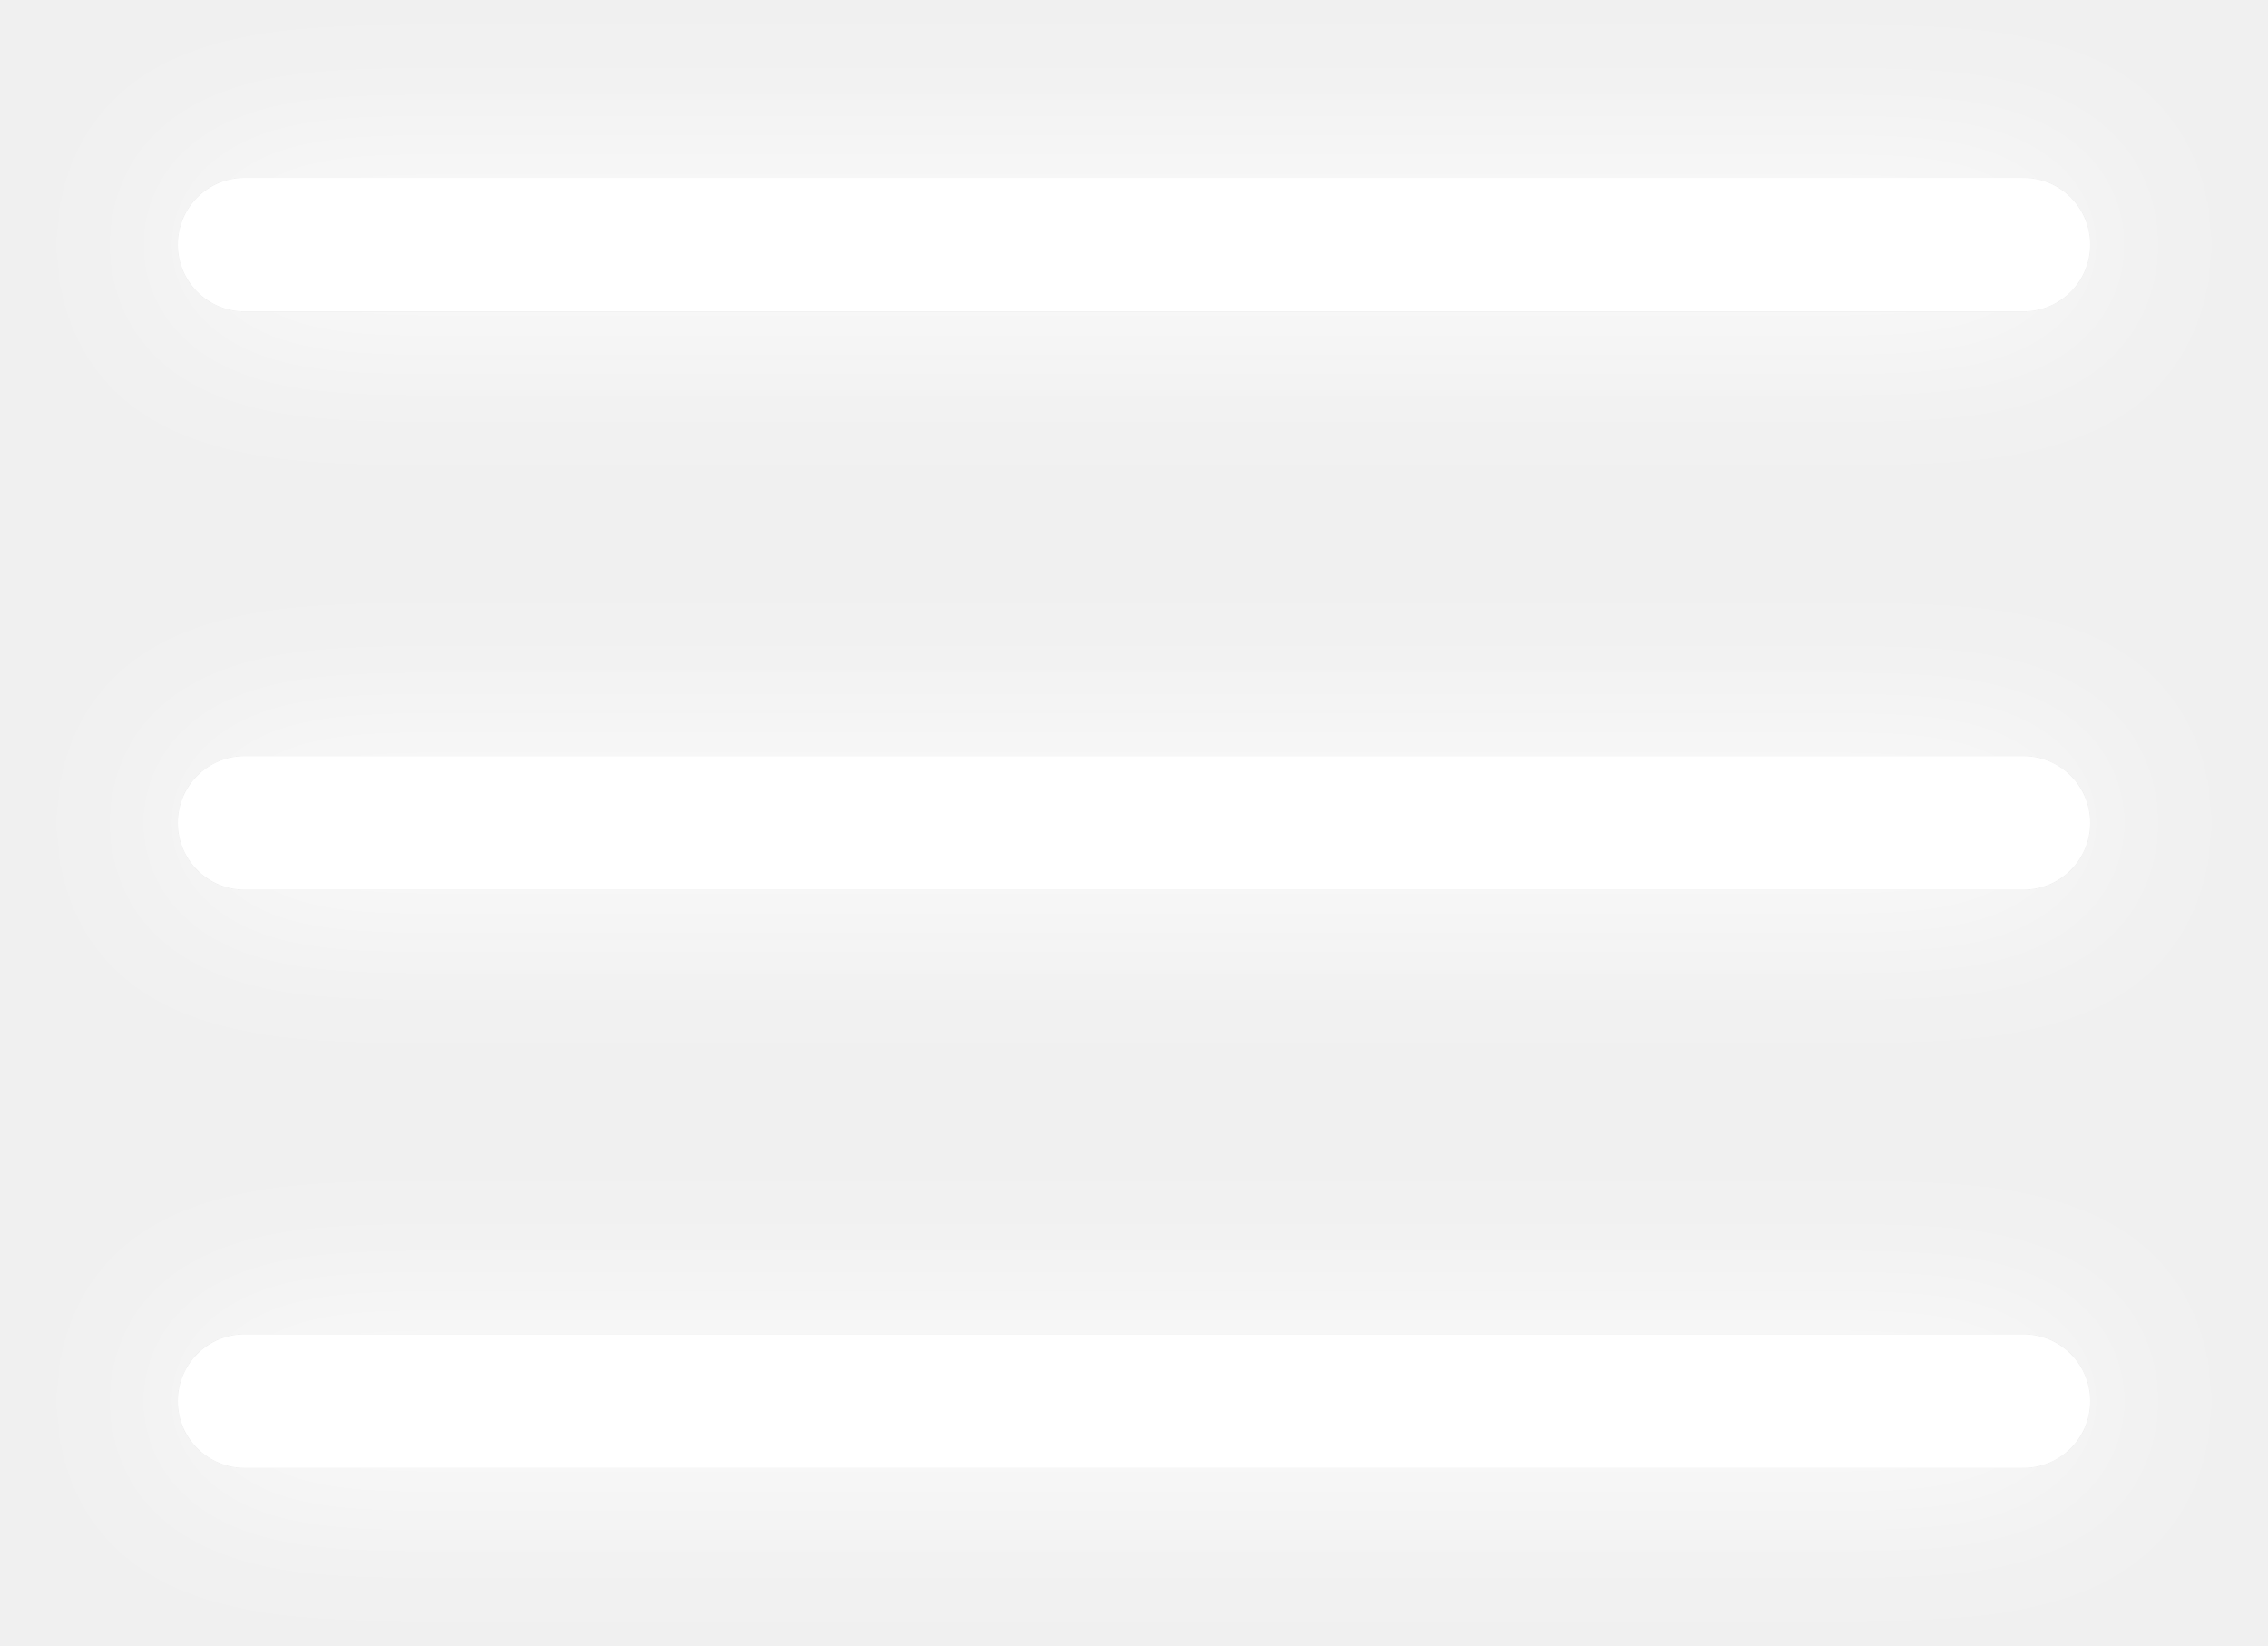
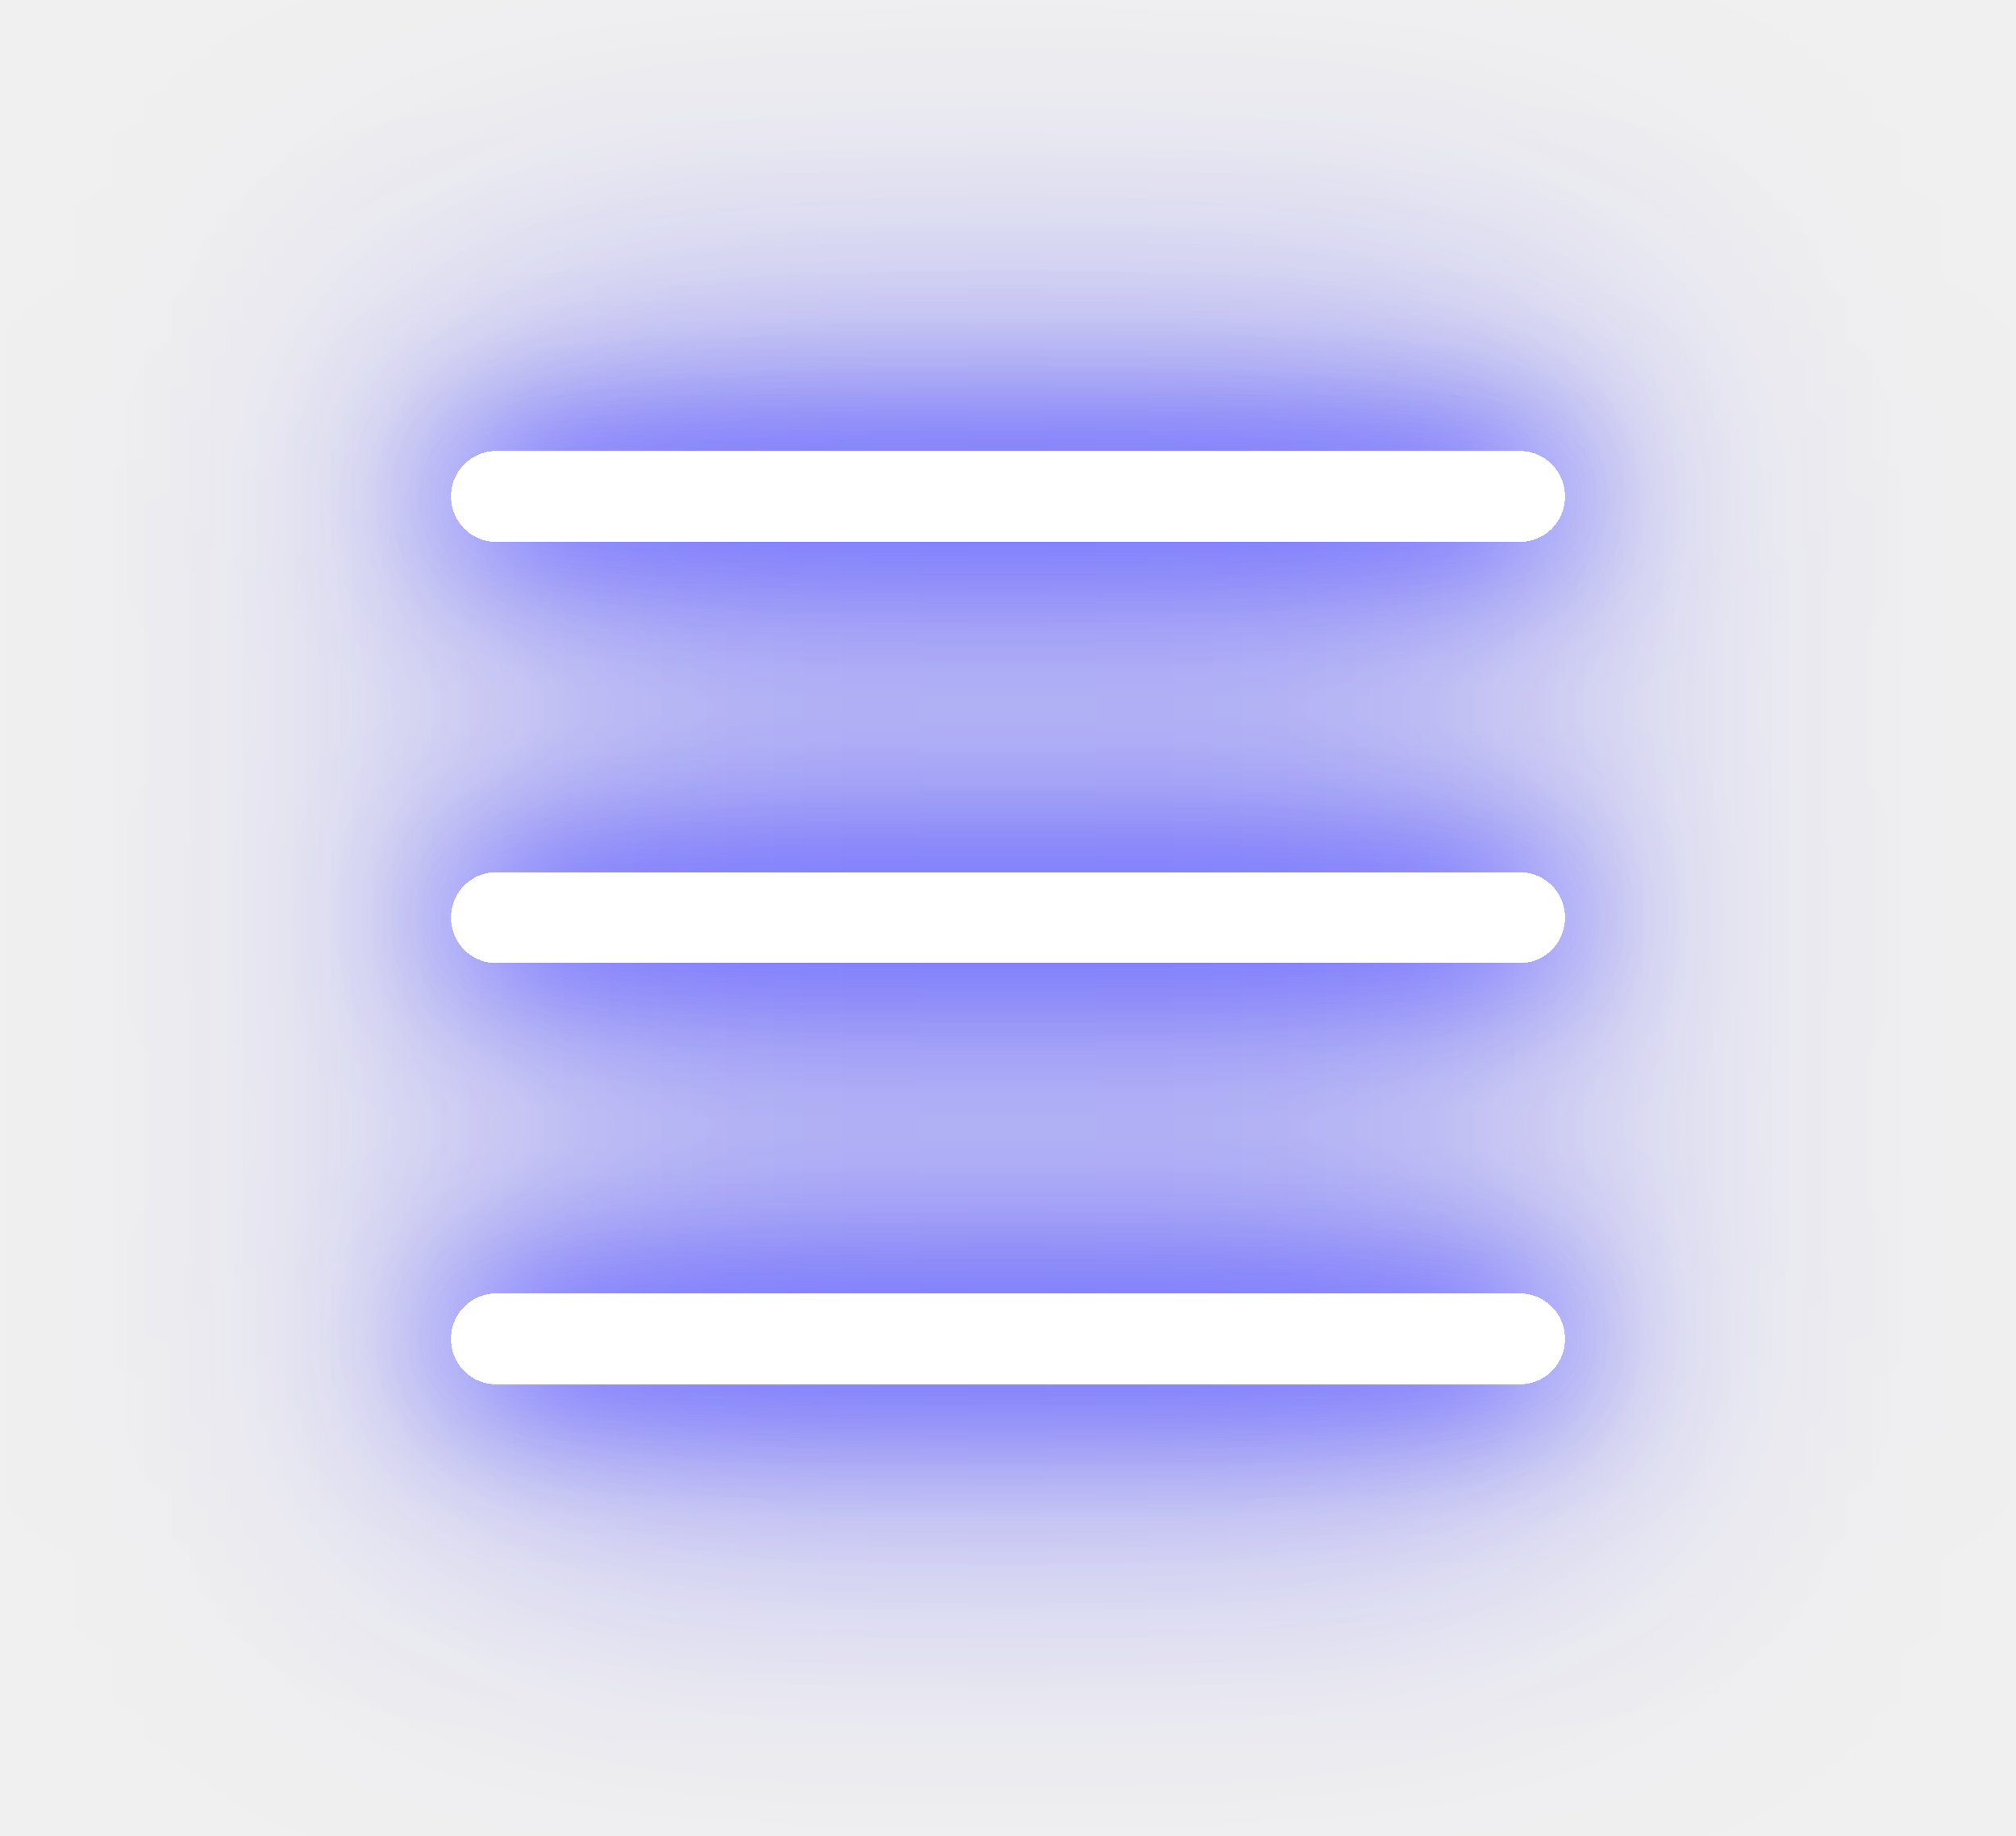
- <svg xmlns="http://www.w3.org/2000/svg" width="51" height="37" viewBox="0 0 51 37" fill="none">
-   <g filter="url(#filter0_d_82_7)">
-     <line x1="5.5" y1="5.5" x2="45.5" y2="5.5" stroke="white" stroke-width="3" stroke-linecap="round" />
-   </g>
-   <g filter="url(#filter1_d_82_7)">
-     <line x1="5.5" y1="18.5" x2="45.5" y2="18.5" stroke="white" stroke-width="3" stroke-linecap="round" />
-   </g>
-   <g filter="url(#filter2_d_82_7)">
-     <line x1="5.5" y1="31.5" x2="45.5" y2="31.5" stroke="white" stroke-width="3" stroke-linecap="round" />
+ <svg xmlns="http://www.w3.org/2000/svg" width="67" height="61" viewBox="0 0 67 61" fill="none">
+   <g filter="url(#filter0_dddd_205_55)">
+     <line x1="16.5" y1="16.5" x2="50.5" y2="16.5" stroke="white" stroke-width="3" stroke-linecap="round" />
+     <line x1="16.5" y1="30.5" x2="50.5" y2="30.5" stroke="white" stroke-width="3" stroke-linecap="round" />
+     <line x1="16.5" y1="44.5" x2="50.5" y2="44.5" stroke="white" stroke-width="3" stroke-linecap="round" />
  </g>
  <defs>
-     <filter id="filter0_d_82_7" x="0" y="0" width="51" height="11" filterUnits="userSpaceOnUse" color-interpolation-filters="sRGB">
+     <filter id="filter0_dddd_205_55" x="0" y="0" width="67" height="61" filterUnits="userSpaceOnUse" color-interpolation-filters="sRGB">
      <feFlood flood-opacity="0" result="BackgroundImageFix" />
      <feColorMatrix in="SourceAlpha" type="matrix" values="0 0 0 0 0 0 0 0 0 0 0 0 0 0 0 0 0 0 127 0" result="hardAlpha" />
      <feOffset />
-       <feGaussianBlur stdDeviation="2" />
+       <feGaussianBlur stdDeviation="1" />
      <feComposite in2="hardAlpha" operator="out" />
      <feColorMatrix type="matrix" values="0 0 0 0 1 0 0 0 0 1 0 0 0 0 1 0 0 0 1 0" />
-       <feBlend mode="normal" in2="BackgroundImageFix" result="effect1_dropShadow_82_7" />
-       <feBlend mode="normal" in="SourceGraphic" in2="effect1_dropShadow_82_7" result="shape" />
-     </filter>
-     <filter id="filter1_d_82_7" x="0" y="13" width="51" height="11" filterUnits="userSpaceOnUse" color-interpolation-filters="sRGB">
-       <feFlood flood-opacity="0" result="BackgroundImageFix" />
+       <feBlend mode="normal" in2="BackgroundImageFix" result="effect1_dropShadow_205_55" />
      <feColorMatrix in="SourceAlpha" type="matrix" values="0 0 0 0 0 0 0 0 0 0 0 0 0 0 0 0 0 0 127 0" result="hardAlpha" />
      <feOffset />
-       <feGaussianBlur stdDeviation="2" />
+       <feGaussianBlur stdDeviation="2.5" />
      <feComposite in2="hardAlpha" operator="out" />
-       <feColorMatrix type="matrix" values="0 0 0 0 1 0 0 0 0 1 0 0 0 0 1 0 0 0 1 0" />
-       <feBlend mode="normal" in2="BackgroundImageFix" result="effect1_dropShadow_82_7" />
-       <feBlend mode="normal" in="SourceGraphic" in2="effect1_dropShadow_82_7" result="shape" />
-     </filter>
-     <filter id="filter2_d_82_7" x="0" y="26" width="51" height="11" filterUnits="userSpaceOnUse" color-interpolation-filters="sRGB">
-       <feFlood flood-opacity="0" result="BackgroundImageFix" />
+       <feColorMatrix type="matrix" values="0 0 0 0 0.26 0 0 0 0 0.246 0 0 0 0 1 0 0 0 1 0" />
+       <feBlend mode="normal" in2="effect1_dropShadow_205_55" result="effect2_dropShadow_205_55" />
      <feColorMatrix in="SourceAlpha" type="matrix" values="0 0 0 0 0 0 0 0 0 0 0 0 0 0 0 0 0 0 127 0" result="hardAlpha" />
      <feOffset />
-       <feGaussianBlur stdDeviation="2" />
+       <feGaussianBlur stdDeviation="5" />
      <feComposite in2="hardAlpha" operator="out" />
-       <feColorMatrix type="matrix" values="0 0 0 0 1 0 0 0 0 1 0 0 0 0 1 0 0 0 1 0" />
-       <feBlend mode="normal" in2="BackgroundImageFix" result="effect1_dropShadow_82_7" />
-       <feBlend mode="normal" in="SourceGraphic" in2="effect1_dropShadow_82_7" result="shape" />
+       <feColorMatrix type="matrix" values="0 0 0 0 0.26 0 0 0 0 0.246 0 0 0 0 1 0 0 0 1 0" />
+       <feBlend mode="normal" in2="effect2_dropShadow_205_55" result="effect3_dropShadow_205_55" />
+       <feColorMatrix in="SourceAlpha" type="matrix" values="0 0 0 0 0 0 0 0 0 0 0 0 0 0 0 0 0 0 127 0" result="hardAlpha" />
+       <feOffset />
+       <feGaussianBlur stdDeviation="7.5" />
+       <feComposite in2="hardAlpha" operator="out" />
+       <feColorMatrix type="matrix" values="0 0 0 0 0.259 0 0 0 0 0.247 0 0 0 0 1 0 0 0 1 0" />
+       <feBlend mode="normal" in2="effect3_dropShadow_205_55" result="effect4_dropShadow_205_55" />
+       <feBlend mode="normal" in="SourceGraphic" in2="effect4_dropShadow_205_55" result="shape" />
    </filter>
  </defs>
</svg>
